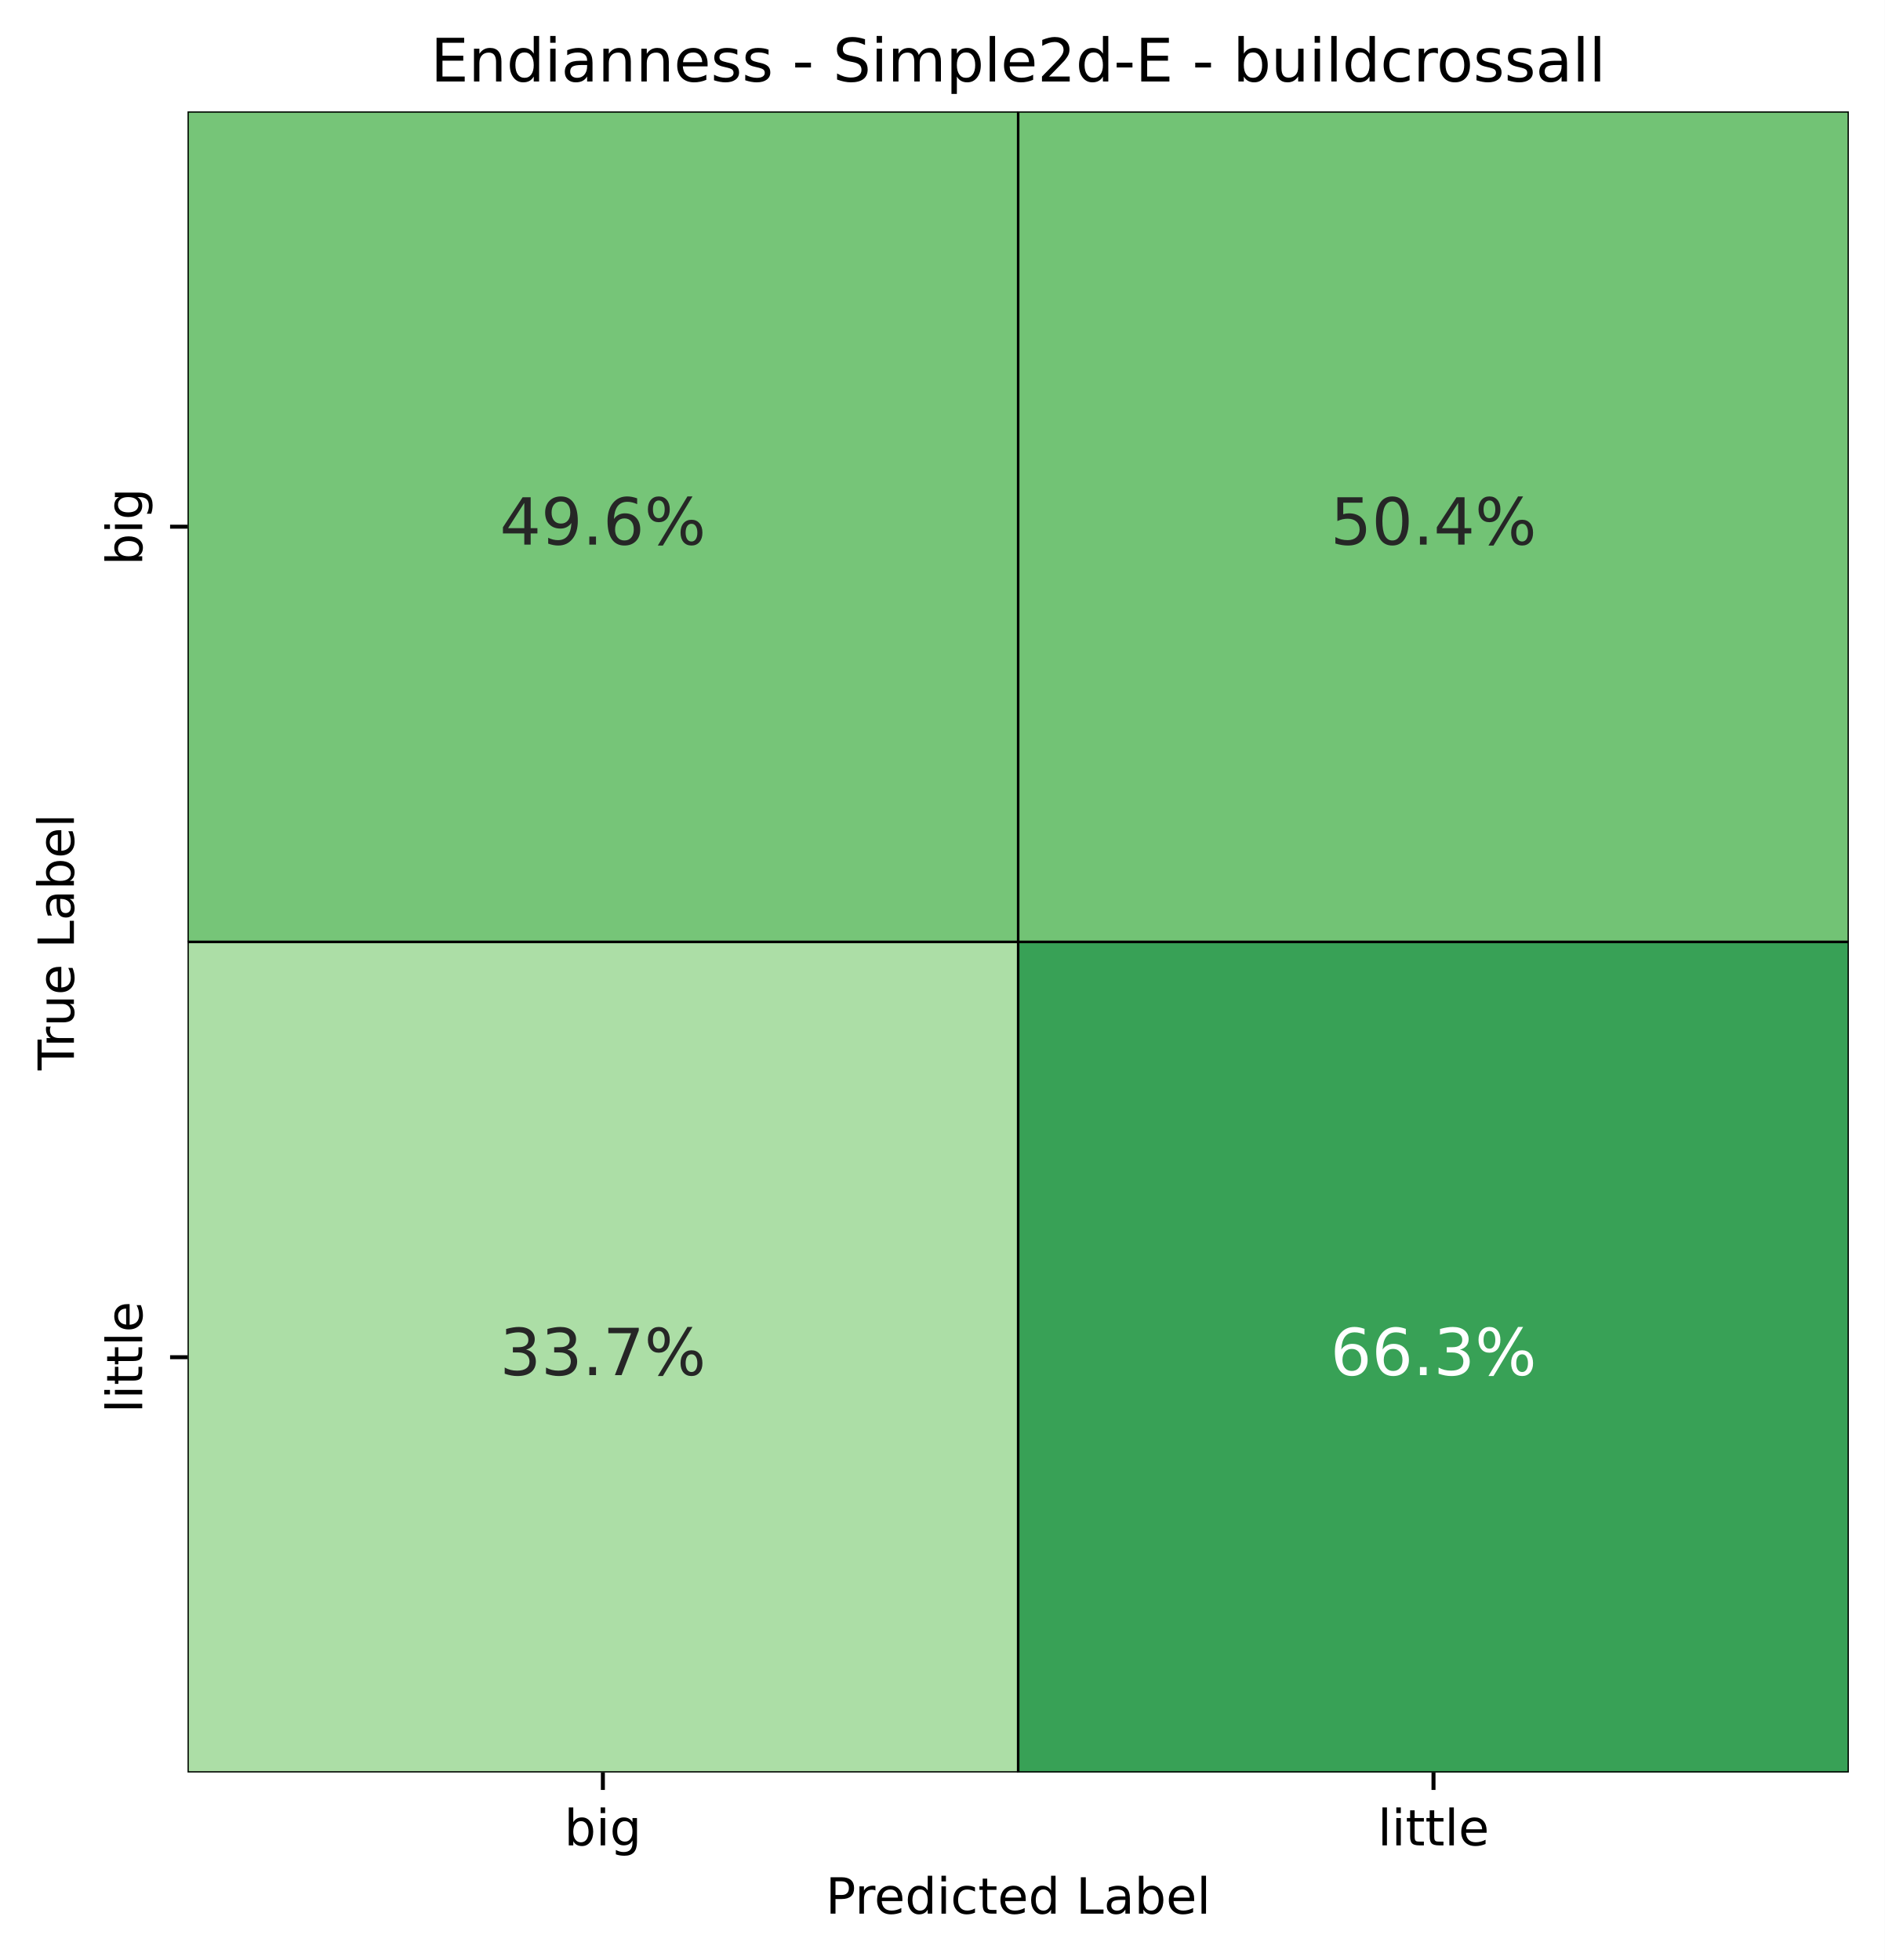
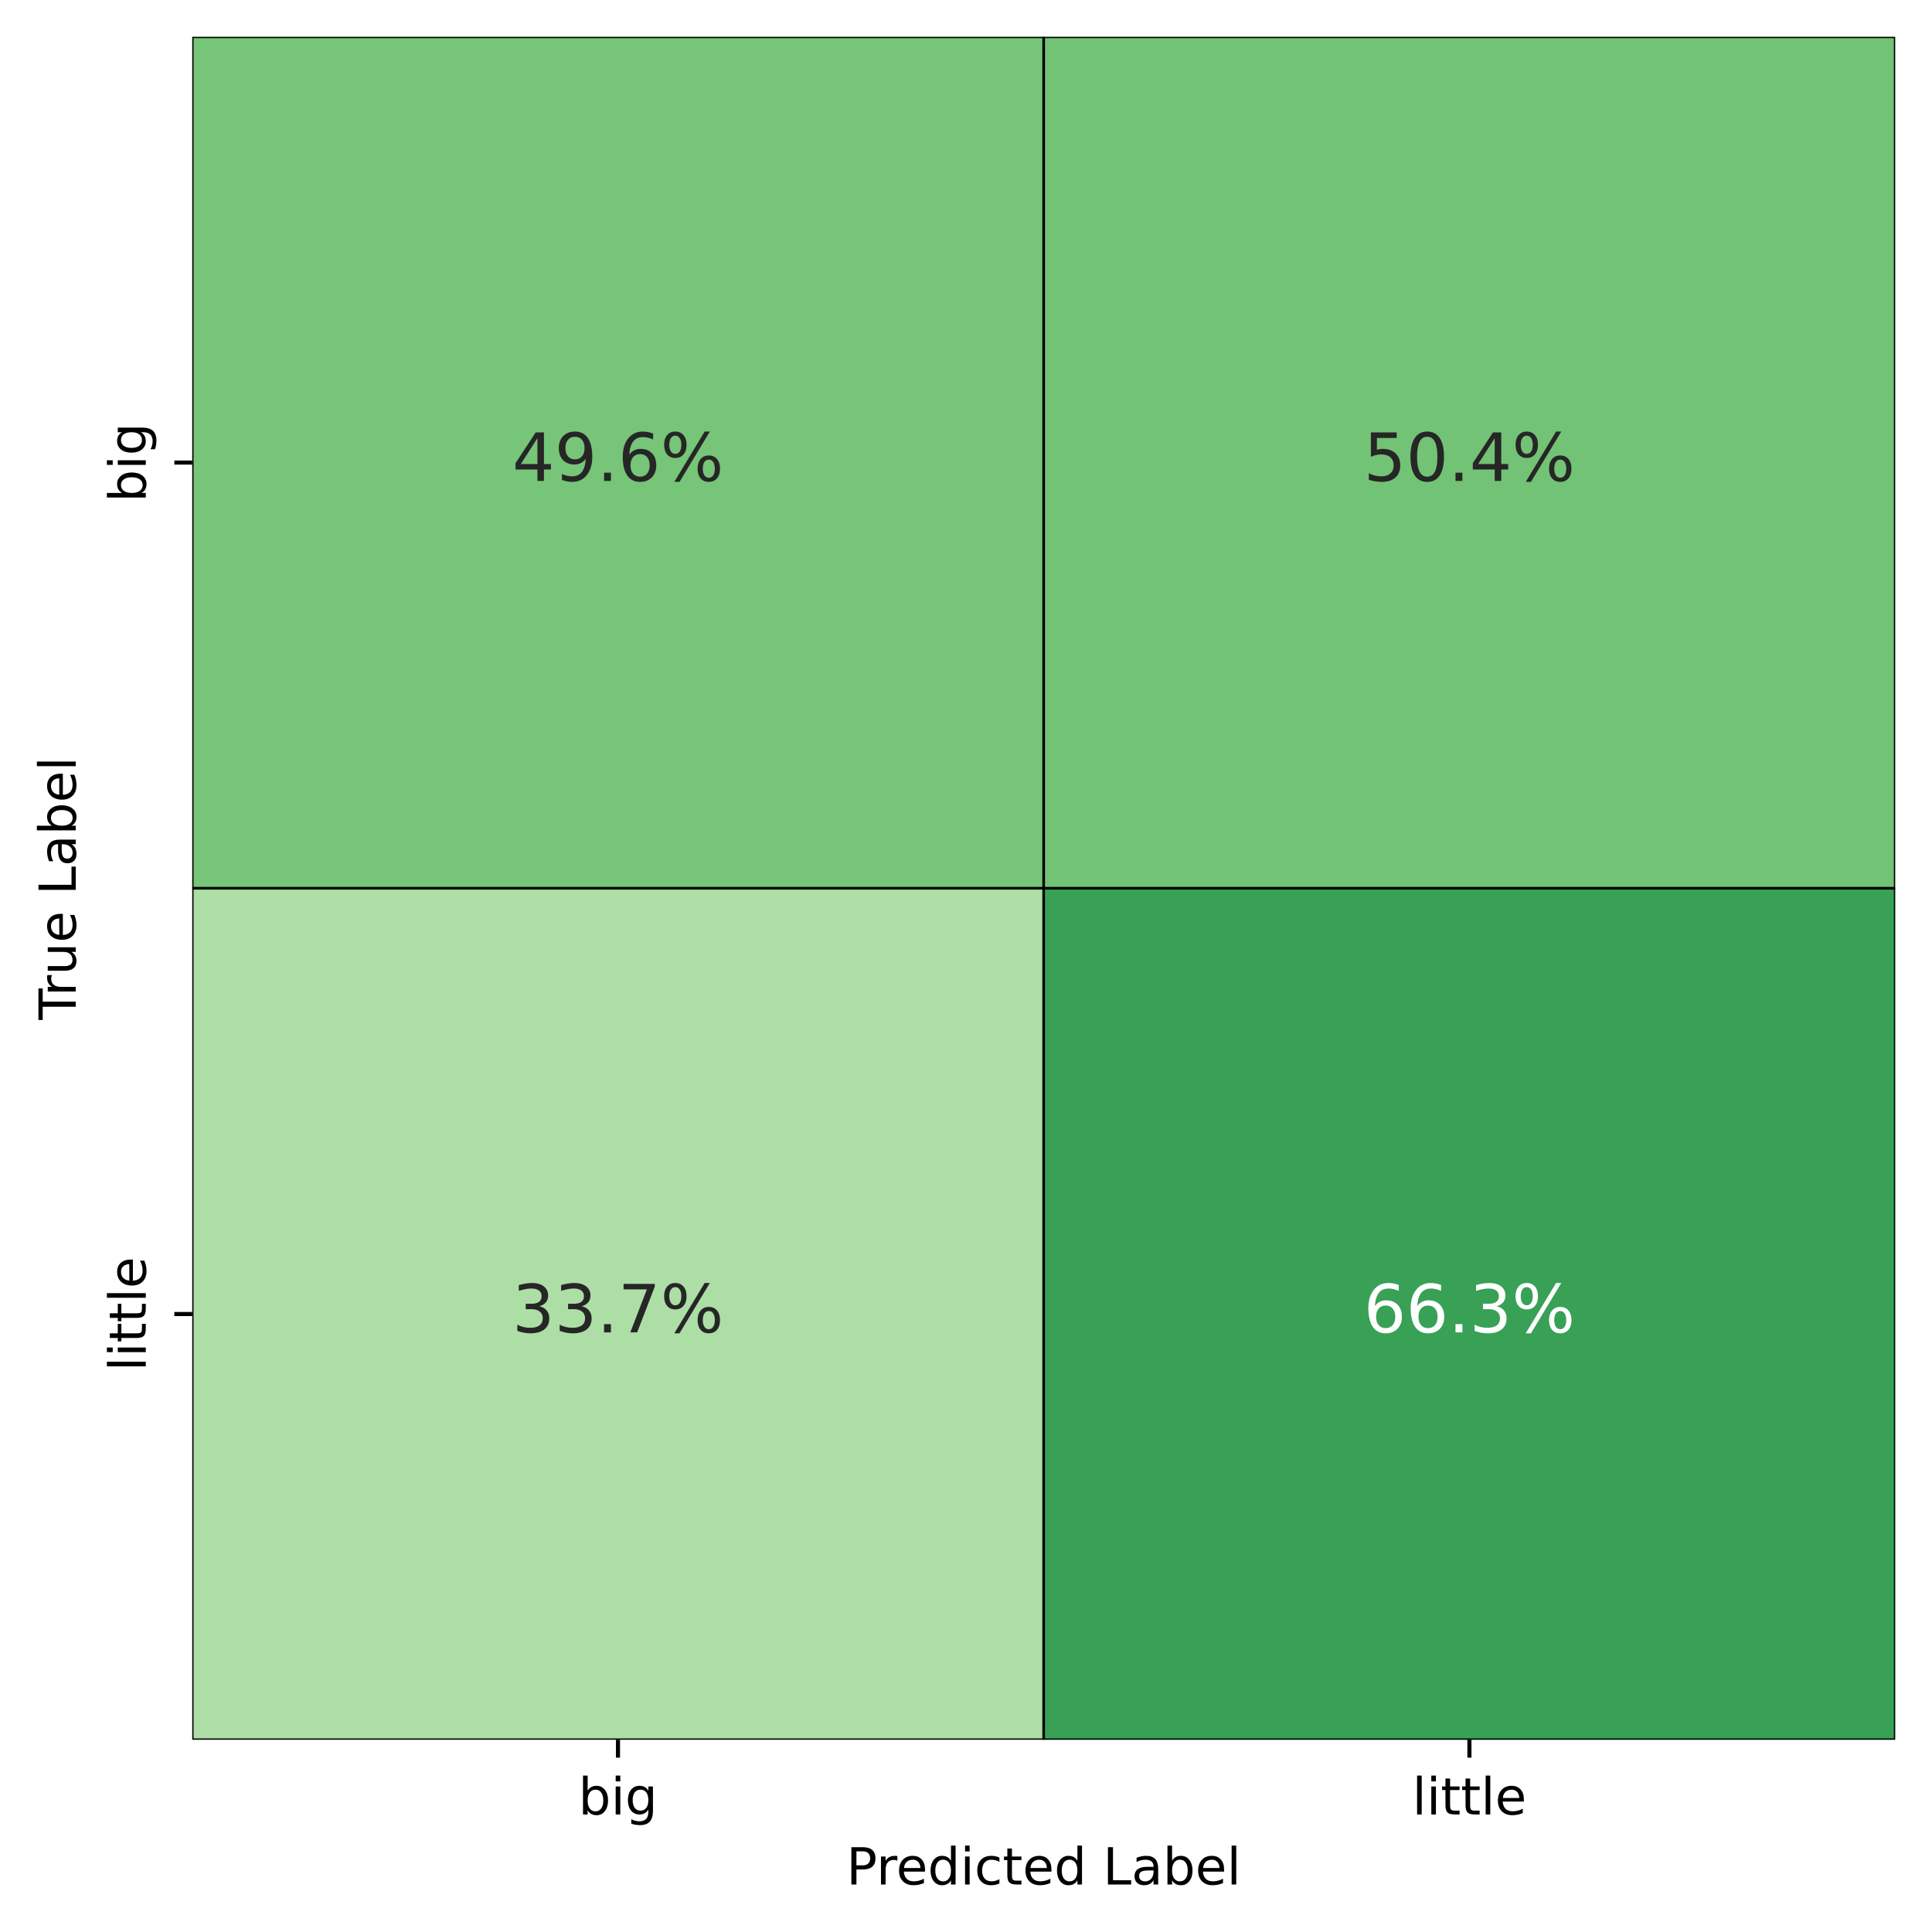
- <svg xmlns="http://www.w3.org/2000/svg" xmlns:xlink="http://www.w3.org/1999/xlink" width="377.396pt" height="392.514pt" viewBox="0 0 377.396 392.514" version="1.1">
+ <svg xmlns="http://www.w3.org/2000/svg" xmlns:xlink="http://www.w3.org/1999/xlink" width="377.396pt" height="377.396pt" viewBox="0 0 377.396 377.396" version="1.1">
  <defs>
    <style type="text/css">*{stroke-linejoin: round; stroke-linecap: butt}</style>
  </defs>
  <g id="figure_1">
    <g id="patch_1">
-       <path d="M 0 392.514  L 377.396 392.514  L 377.396 0  L 0 0  z " style="fill: #ffffff" />
+       <path d="M 0 377.396  L 377.396 377.396  L 377.396 0  L 0 0  z " style="fill: #ffffff" />
    </g>
    <g id="axes_1">
      <g id="patch_2">
-         <path d="M 37.556 354.958  L 370.196 354.958  L 370.196 22.318  L 37.556 22.318  z " style="fill: #ffffff" />
+         <path d="M 37.556 339.84  L 370.196 339.84  L 370.196 7.2  L 37.556 7.2  z " style="fill: #ffffff" />
      </g>
      <g id="QuadMesh_1">
-         <path d="M 37.556 22.318  L 203.876 22.318  L 203.876 188.638  L 37.556 188.638  L 37.556 22.318  " clip-path="url(#p532911aaca)" style="fill: #76c578; stroke: #000000; stroke-width: 0.5" />
-         <path d="M 203.876 22.318  L 370.196 22.318  L 370.196 188.638  L 203.876 188.638  L 203.876 22.318  " clip-path="url(#p532911aaca)" style="fill: #72c375; stroke: #000000; stroke-width: 0.5" />
-         <path d="M 37.556 188.638  L 203.876 188.638  L 203.876 354.958  L 37.556 354.958  L 37.556 188.638  " clip-path="url(#p532911aaca)" style="fill: #acdea6; stroke: #000000; stroke-width: 0.5" />
-         <path d="M 203.876 188.638  L 370.196 188.638  L 370.196 354.958  L 203.876 354.958  L 203.876 188.638  " clip-path="url(#p532911aaca)" style="fill: #38a156; stroke: #000000; stroke-width: 0.5" />
+         <path d="M 37.556 7.2  L 203.876 7.2  L 203.876 173.52  L 37.556 173.52  L 37.556 7.2  " clip-path="url(#pcfcc409e86)" style="fill: #76c578; stroke: #000000; stroke-width: 0.5" />
+         <path d="M 203.876 7.2  L 370.196 7.2  L 370.196 173.52  L 203.876 173.52  L 203.876 7.2  " clip-path="url(#pcfcc409e86)" style="fill: #72c375; stroke: #000000; stroke-width: 0.5" />
+         <path d="M 37.556 173.52  L 203.876 173.52  L 203.876 339.84  L 37.556 339.84  L 37.556 173.52  " clip-path="url(#pcfcc409e86)" style="fill: #acdea6; stroke: #000000; stroke-width: 0.5" />
+         <path d="M 203.876 173.52  L 370.196 173.52  L 370.196 339.84  L 203.876 339.84  L 203.876 173.52  " clip-path="url(#pcfcc409e86)" style="fill: #38a156; stroke: #000000; stroke-width: 0.5" />
      </g>
      <g id="matplotlib.axis_1">
        <g id="xtick_1">
          <g id="line2d_1">
            <defs>
-               <path id="mfafd2b8afc" d="M 0 0  L 0 3.5  " style="stroke: #000000; stroke-width: 0.8" />
-             </defs>
-             <g>
-               <use xlink:href="#mfafd2b8afc" x="120.716" y="354.958" style="stroke: #000000; stroke-width: 0.8" />
+               <path id="md4b5344e72" d="M 0 0  L 0 3.5  " style="stroke: #000000; stroke-width: 0.8" />
+             </defs>
+             <g>
+               <use xlink:href="#md4b5344e72" x="120.716" y="339.84" style="stroke: #000000; stroke-width: 0.8" />
            </g>
          </g>
          <g id="text_1">
-             <g transform="translate(112.9788 369.5566) scale(0.1 -0.1)">
+             <g transform="translate(112.9788 354.4384) scale(0.1 -0.1)">
              <defs>
                <path id="DejaVuSans-62" d="M 3116 1747  Q 3116 2381 2855 2742  Q 2594 3103 2138 3103  Q 1681 3103 1420 2742  Q 1159 2381 1159 1747  Q 1159 1113 1420 752  Q 1681 391 2138 391  Q 2594 391 2855 752  Q 3116 1113 3116 1747  z M 1159 2969  Q 1341 3281 1617 3432  Q 1894 3584 2278 3584  Q 2916 3584 3314 3078  Q 3713 2572 3713 1747  Q 3713 922 3314 415  Q 2916 -91 2278 -91  Q 1894 -91 1617 61  Q 1341 213 1159 525  L 1159 0  L 581 0  L 581 4863  L 1159 4863  L 1159 2969  z " transform="scale(0.015625)" />
                <path id="DejaVuSans-69" d="M 603 3500  L 1178 3500  L 1178 0  L 603 0  L 603 3500  z M 603 4863  L 1178 4863  L 1178 4134  L 603 4134  L 603 4863  z " transform="scale(0.015625)" />
                <path id="DejaVuSans-67" d="M 2906 1791  Q 2906 2416 2648 2759  Q 2391 3103 1925 3103  Q 1463 3103 1205 2759  Q 947 2416 947 1791  Q 947 1169 1205 825  Q 1463 481 1925 481  Q 2391 481 2648 825  Q 2906 1169 2906 1791  z M 3481 434  Q 3481 -459 3084 -895  Q 2688 -1331 1869 -1331  Q 1566 -1331 1297 -1286  Q 1028 -1241 775 -1147  L 775 -588  Q 1028 -725 1275 -790  Q 1522 -856 1778 -856  Q 2344 -856 2625 -561  Q 2906 -266 2906 331  L 2906 616  Q 2728 306 2450 153  Q 2172 0 1784 0  Q 1141 0 747 490  Q 353 981 353 1791  Q 353 2603 747 3093  Q 1141 3584 1784 3584  Q 2172 3584 2450 3431  Q 2728 3278 2906 2969  L 2906 3500  L 3481 3500  L 3481 434  z " transform="scale(0.015625)" />
              </defs>
              <use xlink:href="#DejaVuSans-62" />
              <use xlink:href="#DejaVuSans-69" transform="translate(63.47656 0)" />
              <use xlink:href="#DejaVuSans-67" transform="translate(91.25977 0)" />
            </g>
          </g>
        </g>
        <g id="xtick_2">
          <g id="line2d_2">
            <g>
-               <use xlink:href="#mfafd2b8afc" x="287.036" y="354.958" style="stroke: #000000; stroke-width: 0.8" />
+               <use xlink:href="#md4b5344e72" x="287.036" y="339.84" style="stroke: #000000; stroke-width: 0.8" />
            </g>
          </g>
          <g id="text_2">
-             <g transform="translate(275.8722 369.5566) scale(0.1 -0.1)">
+             <g transform="translate(275.8722 354.4384) scale(0.1 -0.1)">
              <defs>
                <path id="DejaVuSans-6c" d="M 603 4863  L 1178 4863  L 1178 0  L 603 0  L 603 4863  z " transform="scale(0.015625)" />
                <path id="DejaVuSans-74" d="M 1172 4494  L 1172 3500  L 2356 3500  L 2356 3053  L 1172 3053  L 1172 1153  Q 1172 725 1289 603  Q 1406 481 1766 481  L 2356 481  L 2356 0  L 1766 0  Q 1100 0 847 248  Q 594 497 594 1153  L 594 3053  L 172 3053  L 172 3500  L 594 3500  L 594 4494  L 1172 4494  z " transform="scale(0.015625)" />
                <path id="DejaVuSans-65" d="M 3597 1894  L 3597 1613  L 953 1613  Q 991 1019 1311 708  Q 1631 397 2203 397  Q 2534 397 2845 478  Q 3156 559 3463 722  L 3463 178  Q 3153 47 2828 -22  Q 2503 -91 2169 -91  Q 1331 -91 842 396  Q 353 884 353 1716  Q 353 2575 817 3079  Q 1281 3584 2069 3584  Q 2775 3584 3186 3129  Q 3597 2675 3597 1894  z M 3022 2063  Q 3016 2534 2758 2815  Q 2500 3097 2075 3097  Q 1594 3097 1305 2825  Q 1016 2553 972 2059  L 3022 2063  z " transform="scale(0.015625)" />
              </defs>
              <use xlink:href="#DejaVuSans-6c" />
              <use xlink:href="#DejaVuSans-69" transform="translate(27.7832 0)" />
              <use xlink:href="#DejaVuSans-74" transform="translate(55.56641 0)" />
              <use xlink:href="#DejaVuSans-74" transform="translate(94.77539 0)" />
              <use xlink:href="#DejaVuSans-6c" transform="translate(133.9844 0)" />
              <use xlink:href="#DejaVuSans-65" transform="translate(161.7676 0)" />
            </g>
          </g>
        </g>
        <g id="text_3">
-           <g transform="translate(165.327 383.2347) scale(0.1 -0.1)">
+           <g transform="translate(165.327 368.1166) scale(0.1 -0.1)">
            <defs>
              <path id="DejaVuSans-50" d="M 1259 4147  L 1259 2394  L 2053 2394  Q 2494 2394 2734 2622  Q 2975 2850 2975 3272  Q 2975 3691 2734 3919  Q 2494 4147 2053 4147  L 1259 4147  z M 628 4666  L 2053 4666  Q 2838 4666 3239 4311  Q 3641 3956 3641 3272  Q 3641 2581 3239 2228  Q 2838 1875 2053 1875  L 1259 1875  L 1259 0  L 628 0  L 628 4666  z " transform="scale(0.015625)" />
              <path id="DejaVuSans-72" d="M 2631 2963  Q 2534 3019 2420 3045  Q 2306 3072 2169 3072  Q 1681 3072 1420 2755  Q 1159 2438 1159 1844  L 1159 0  L 581 0  L 581 3500  L 1159 3500  L 1159 2956  Q 1341 3275 1631 3429  Q 1922 3584 2338 3584  Q 2397 3584 2469 3576  Q 2541 3569 2628 3553  L 2631 2963  z " transform="scale(0.015625)" />
              <path id="DejaVuSans-64" d="M 2906 2969  L 2906 4863  L 3481 4863  L 3481 0  L 2906 0  L 2906 525  Q 2725 213 2448 61  Q 2172 -91 1784 -91  Q 1150 -91 751 415  Q 353 922 353 1747  Q 353 2572 751 3078  Q 1150 3584 1784 3584  Q 2172 3584 2448 3432  Q 2725 3281 2906 2969  z M 947 1747  Q 947 1113 1208 752  Q 1469 391 1925 391  Q 2381 391 2643 752  Q 2906 1113 2906 1747  Q 2906 2381 2643 2742  Q 2381 3103 1925 3103  Q 1469 3103 1208 2742  Q 947 2381 947 1747  z " transform="scale(0.015625)" />
              <path id="DejaVuSans-63" d="M 3122 3366  L 3122 2828  Q 2878 2963 2633 3030  Q 2388 3097 2138 3097  Q 1578 3097 1268 2742  Q 959 2388 959 1747  Q 959 1106 1268 751  Q 1578 397 2138 397  Q 2388 397 2633 464  Q 2878 531 3122 666  L 3122 134  Q 2881 22 2623 -34  Q 2366 -91 2075 -91  Q 1284 -91 818 406  Q 353 903 353 1747  Q 353 2603 823 3093  Q 1294 3584 2113 3584  Q 2378 3584 2631 3529  Q 2884 3475 3122 3366  z " transform="scale(0.015625)" />
              <path id="DejaVuSans-20" transform="scale(0.015625)" />
              <path id="DejaVuSans-4c" d="M 628 4666  L 1259 4666  L 1259 531  L 3531 531  L 3531 0  L 628 0  L 628 4666  z " transform="scale(0.015625)" />
              <path id="DejaVuSans-61" d="M 2194 1759  Q 1497 1759 1228 1600  Q 959 1441 959 1056  Q 959 750 1161 570  Q 1363 391 1709 391  Q 2188 391 2477 730  Q 2766 1069 2766 1631  L 2766 1759  L 2194 1759  z M 3341 1997  L 3341 0  L 2766 0  L 2766 531  Q 2569 213 2275 61  Q 1981 -91 1556 -91  Q 1019 -91 701 211  Q 384 513 384 1019  Q 384 1609 779 1909  Q 1175 2209 1959 2209  L 2766 2209  L 2766 2266  Q 2766 2663 2505 2880  Q 2244 3097 1772 3097  Q 1472 3097 1187 3025  Q 903 2953 641 2809  L 641 3341  Q 956 3463 1253 3523  Q 1550 3584 1831 3584  Q 2591 3584 2966 3190  Q 3341 2797 3341 1997  z " transform="scale(0.015625)" />
            </defs>
            <use xlink:href="#DejaVuSans-50" />
            <use xlink:href="#DejaVuSans-72" transform="translate(58.55273 0)" />
            <use xlink:href="#DejaVuSans-65" transform="translate(97.41602 0)" />
            <use xlink:href="#DejaVuSans-64" transform="translate(158.9395 0)" />
            <use xlink:href="#DejaVuSans-69" transform="translate(222.416 0)" />
            <use xlink:href="#DejaVuSans-63" transform="translate(250.1992 0)" />
            <use xlink:href="#DejaVuSans-74" transform="translate(305.1797 0)" />
            <use xlink:href="#DejaVuSans-65" transform="translate(344.3887 0)" />
            <use xlink:href="#DejaVuSans-64" transform="translate(405.9121 0)" />
            <use xlink:href="#DejaVuSans-20" transform="translate(469.3887 0)" />
            <use xlink:href="#DejaVuSans-4c" transform="translate(501.1758 0)" />
            <use xlink:href="#DejaVuSans-61" transform="translate(556.8887 0)" />
            <use xlink:href="#DejaVuSans-62" transform="translate(618.168 0)" />
            <use xlink:href="#DejaVuSans-65" transform="translate(681.6445 0)" />
            <use xlink:href="#DejaVuSans-6c" transform="translate(743.168 0)" />
          </g>
        </g>
      </g>
      <g id="matplotlib.axis_2">
        <g id="ytick_1">
          <g id="line2d_3">
            <defs>
-               <path id="mb68bebe979" d="M 0 0  L -3.5 0  " style="stroke: #000000; stroke-width: 0.8" />
-             </defs>
-             <g>
-               <use xlink:href="#mb68bebe979" x="37.556" y="105.478" style="stroke: #000000; stroke-width: 0.8" />
+               <path id="mf9e5d94740" d="M 0 0  L -3.5 0  " style="stroke: #000000; stroke-width: 0.8" />
+             </defs>
+             <g>
+               <use xlink:href="#mf9e5d94740" x="37.556" y="90.36" style="stroke: #000000; stroke-width: 0.8" />
            </g>
          </g>
          <g id="text_4">
-             <g transform="translate(28.47656 113.2156) rotate(-90) scale(0.1 -0.1)">
+             <g transform="translate(28.47656 98.0975) rotate(-90) scale(0.1 -0.1)">
              <use xlink:href="#DejaVuSans-62" />
              <use xlink:href="#DejaVuSans-69" transform="translate(63.47656 0)" />
              <use xlink:href="#DejaVuSans-67" transform="translate(91.25977 0)" />
            </g>
          </g>
        </g>
        <g id="ytick_2">
          <g id="line2d_4">
            <g>
-               <use xlink:href="#mb68bebe979" x="37.556" y="271.798" style="stroke: #000000; stroke-width: 0.8" />
+               <use xlink:href="#mf9e5d94740" x="37.556" y="256.68" style="stroke: #000000; stroke-width: 0.8" />
            </g>
          </g>
          <g id="text_5">
-             <g transform="translate(28.47656 282.9622) rotate(-90) scale(0.1 -0.1)">
+             <g transform="translate(28.47656 267.8441) rotate(-90) scale(0.1 -0.1)">
              <use xlink:href="#DejaVuSans-6c" />
              <use xlink:href="#DejaVuSans-69" transform="translate(27.7832 0)" />
              <use xlink:href="#DejaVuSans-74" transform="translate(55.56641 0)" />
              <use xlink:href="#DejaVuSans-74" transform="translate(94.77539 0)" />
              <use xlink:href="#DejaVuSans-6c" transform="translate(133.9844 0)" />
              <use xlink:href="#DejaVuSans-65" transform="translate(161.7676 0)" />
            </g>
          </g>
        </g>
        <g id="text_6">
-           <g transform="translate(14.79844 214.3342) rotate(-90) scale(0.1 -0.1)">
+           <g transform="translate(14.79844 199.2161) rotate(-90) scale(0.1 -0.1)">
            <defs>
              <path id="DejaVuSans-54" d="M -19 4666  L 3928 4666  L 3928 4134  L 2272 4134  L 2272 0  L 1638 0  L 1638 4134  L -19 4134  L -19 4666  z " transform="scale(0.015625)" />
              <path id="DejaVuSans-75" d="M 544 1381  L 544 3500  L 1119 3500  L 1119 1403  Q 1119 906 1312 657  Q 1506 409 1894 409  Q 2359 409 2629 706  Q 2900 1003 2900 1516  L 2900 3500  L 3475 3500  L 3475 0  L 2900 0  L 2900 538  Q 2691 219 2414 64  Q 2138 -91 1772 -91  Q 1169 -91 856 284  Q 544 659 544 1381  z M 1991 3584  L 1991 3584  z " transform="scale(0.015625)" />
            </defs>
            <use xlink:href="#DejaVuSans-54" />
            <use xlink:href="#DejaVuSans-72" transform="translate(46.33398 0)" />
            <use xlink:href="#DejaVuSans-75" transform="translate(87.44727 0)" />
            <use xlink:href="#DejaVuSans-65" transform="translate(150.8262 0)" />
            <use xlink:href="#DejaVuSans-20" transform="translate(212.3496 0)" />
            <use xlink:href="#DejaVuSans-4c" transform="translate(244.1367 0)" />
            <use xlink:href="#DejaVuSans-61" transform="translate(299.8496 0)" />
            <use xlink:href="#DejaVuSans-62" transform="translate(361.1289 0)" />
            <use xlink:href="#DejaVuSans-65" transform="translate(424.6055 0)" />
            <use xlink:href="#DejaVuSans-6c" transform="translate(486.1289 0)" />
          </g>
        </g>
      </g>
      <g id="text_7">
-         <g style="fill: #262626" transform="translate(100.0676 109.0653) scale(0.13 -0.13)">
+         <g style="fill: #262626" transform="translate(100.0676 93.94719) scale(0.13 -0.13)">
          <defs>
            <path id="DejaVuSans-34" d="M 2419 4116  L 825 1625  L 2419 1625  L 2419 4116  z M 2253 4666  L 3047 4666  L 3047 1625  L 3713 1625  L 3713 1100  L 3047 1100  L 3047 0  L 2419 0  L 2419 1100  L 313 1100  L 313 1709  L 2253 4666  z " transform="scale(0.015625)" />
            <path id="DejaVuSans-39" d="M 703 97  L 703 672  Q 941 559 1184 500  Q 1428 441 1663 441  Q 2288 441 2617 861  Q 2947 1281 2994 2138  Q 2813 1869 2534 1725  Q 2256 1581 1919 1581  Q 1219 1581 811 2004  Q 403 2428 403 3163  Q 403 3881 828 4315  Q 1253 4750 1959 4750  Q 2769 4750 3195 4129  Q 3622 3509 3622 2328  Q 3622 1225 3098 567  Q 2575 -91 1691 -91  Q 1453 -91 1209 -44  Q 966 3 703 97  z M 1959 2075  Q 2384 2075 2632 2365  Q 2881 2656 2881 3163  Q 2881 3666 2632 3958  Q 2384 4250 1959 4250  Q 1534 4250 1286 3958  Q 1038 3666 1038 3163  Q 1038 2656 1286 2365  Q 1534 2075 1959 2075  z " transform="scale(0.015625)" />
            <path id="DejaVuSans-2e" d="M 684 794  L 1344 794  L 1344 0  L 684 0  L 684 794  z " transform="scale(0.015625)" />
            <path id="DejaVuSans-36" d="M 2113 2584  Q 1688 2584 1439 2293  Q 1191 2003 1191 1497  Q 1191 994 1439 701  Q 1688 409 2113 409  Q 2538 409 2786 701  Q 3034 994 3034 1497  Q 3034 2003 2786 2293  Q 2538 2584 2113 2584  z M 3366 4563  L 3366 3988  Q 3128 4100 2886 4159  Q 2644 4219 2406 4219  Q 1781 4219 1451 3797  Q 1122 3375 1075 2522  Q 1259 2794 1537 2939  Q 1816 3084 2150 3084  Q 2853 3084 3261 2657  Q 3669 2231 3669 1497  Q 3669 778 3244 343  Q 2819 -91 2113 -91  Q 1303 -91 875 529  Q 447 1150 447 2328  Q 447 3434 972 4092  Q 1497 4750 2381 4750  Q 2619 4750 2861 4703  Q 3103 4656 3366 4563  z " transform="scale(0.015625)" />
            <path id="DejaVuSans-25" d="M 4653 2053  Q 4381 2053 4226 1822  Q 4072 1591 4072 1178  Q 4072 772 4226 539  Q 4381 306 4653 306  Q 4919 306 5073 539  Q 5228 772 5228 1178  Q 5228 1588 5073 1820  Q 4919 2053 4653 2053  z M 4653 2450  Q 5147 2450 5437 2106  Q 5728 1763 5728 1178  Q 5728 594 5436 251  Q 5144 -91 4653 -91  Q 4153 -91 3862 251  Q 3572 594 3572 1178  Q 3572 1766 3864 2108  Q 4156 2450 4653 2450  z M 1428 4353  Q 1159 4353 1004 4120  Q 850 3888 850 3481  Q 850 3069 1003 2837  Q 1156 2606 1428 2606  Q 1700 2606 1854 2837  Q 2009 3069 2009 3481  Q 2009 3884 1853 4118  Q 1697 4353 1428 4353  z M 4250 4750  L 4750 4750  L 1831 -91  L 1331 -91  L 4250 4750  z M 1428 4750  Q 1922 4750 2215 4408  Q 2509 4066 2509 3481  Q 2509 2891 2217 2550  Q 1925 2209 1428 2209  Q 931 2209 642 2551  Q 353 2894 353 3481  Q 353 4063 643 4406  Q 934 4750 1428 4750  z " transform="scale(0.015625)" />
          </defs>
          <use xlink:href="#DejaVuSans-34" />
          <use xlink:href="#DejaVuSans-39" transform="translate(63.62305 0)" />
          <use xlink:href="#DejaVuSans-2e" transform="translate(127.2461 0)" />
          <use xlink:href="#DejaVuSans-36" transform="translate(159.0332 0)" />
          <use xlink:href="#DejaVuSans-25" transform="translate(222.6562 0)" />
        </g>
      </g>
      <g id="text_8">
-         <g style="fill: #262626" transform="translate(266.3876 109.0653) scale(0.13 -0.13)">
+         <g style="fill: #262626" transform="translate(266.3876 93.94719) scale(0.13 -0.13)">
          <defs>
            <path id="DejaVuSans-35" d="M 691 4666  L 3169 4666  L 3169 4134  L 1269 4134  L 1269 2991  Q 1406 3038 1543 3061  Q 1681 3084 1819 3084  Q 2600 3084 3056 2656  Q 3513 2228 3513 1497  Q 3513 744 3044 326  Q 2575 -91 1722 -91  Q 1428 -91 1123 -41  Q 819 9 494 109  L 494 744  Q 775 591 1075 516  Q 1375 441 1709 441  Q 2250 441 2565 725  Q 2881 1009 2881 1497  Q 2881 1984 2565 2268  Q 2250 2553 1709 2553  Q 1456 2553 1204 2497  Q 953 2441 691 2322  L 691 4666  z " transform="scale(0.015625)" />
            <path id="DejaVuSans-30" d="M 2034 4250  Q 1547 4250 1301 3770  Q 1056 3291 1056 2328  Q 1056 1369 1301 889  Q 1547 409 2034 409  Q 2525 409 2770 889  Q 3016 1369 3016 2328  Q 3016 3291 2770 3770  Q 2525 4250 2034 4250  z M 2034 4750  Q 2819 4750 3233 4129  Q 3647 3509 3647 2328  Q 3647 1150 3233 529  Q 2819 -91 2034 -91  Q 1250 -91 836 529  Q 422 1150 422 2328  Q 422 3509 836 4129  Q 1250 4750 2034 4750  z " transform="scale(0.015625)" />
          </defs>
          <use xlink:href="#DejaVuSans-35" />
          <use xlink:href="#DejaVuSans-30" transform="translate(63.62305 0)" />
          <use xlink:href="#DejaVuSans-2e" transform="translate(127.2461 0)" />
          <use xlink:href="#DejaVuSans-34" transform="translate(159.0332 0)" />
          <use xlink:href="#DejaVuSans-25" transform="translate(222.6562 0)" />
        </g>
      </g>
      <g id="text_9">
-         <g style="fill: #262626" transform="translate(100.0676 275.3853) scale(0.13 -0.13)">
+         <g style="fill: #262626" transform="translate(100.0676 260.2672) scale(0.13 -0.13)">
          <defs>
            <path id="DejaVuSans-33" d="M 2597 2516  Q 3050 2419 3304 2112  Q 3559 1806 3559 1356  Q 3559 666 3084 287  Q 2609 -91 1734 -91  Q 1441 -91 1130 -33  Q 819 25 488 141  L 488 750  Q 750 597 1062 519  Q 1375 441 1716 441  Q 2309 441 2620 675  Q 2931 909 2931 1356  Q 2931 1769 2642 2001  Q 2353 2234 1838 2234  L 1294 2234  L 1294 2753  L 1863 2753  Q 2328 2753 2575 2939  Q 2822 3125 2822 3475  Q 2822 3834 2567 4026  Q 2313 4219 1838 4219  Q 1578 4219 1281 4162  Q 984 4106 628 3988  L 628 4550  Q 988 4650 1302 4700  Q 1616 4750 1894 4750  Q 2613 4750 3031 4423  Q 3450 4097 3450 3541  Q 3450 3153 3228 2886  Q 3006 2619 2597 2516  z " transform="scale(0.015625)" />
            <path id="DejaVuSans-37" d="M 525 4666  L 3525 4666  L 3525 4397  L 1831 0  L 1172 0  L 2766 4134  L 525 4134  L 525 4666  z " transform="scale(0.015625)" />
          </defs>
          <use xlink:href="#DejaVuSans-33" />
          <use xlink:href="#DejaVuSans-33" transform="translate(63.62305 0)" />
          <use xlink:href="#DejaVuSans-2e" transform="translate(127.2461 0)" />
          <use xlink:href="#DejaVuSans-37" transform="translate(159.0332 0)" />
          <use xlink:href="#DejaVuSans-25" transform="translate(222.6562 0)" />
        </g>
      </g>
      <g id="text_10">
-         <g style="fill: #ffffff" transform="translate(266.3876 275.3853) scale(0.13 -0.13)">
+         <g style="fill: #ffffff" transform="translate(266.3876 260.2672) scale(0.13 -0.13)">
          <use xlink:href="#DejaVuSans-36" />
          <use xlink:href="#DejaVuSans-36" transform="translate(63.62305 0)" />
          <use xlink:href="#DejaVuSans-2e" transform="translate(127.2461 0)" />
          <use xlink:href="#DejaVuSans-33" transform="translate(159.0332 0)" />
          <use xlink:href="#DejaVuSans-25" transform="translate(222.6562 0)" />
-         </g>
-       </g>
-       <g id="text_11">
-         <g transform="translate(86.23594 16.31812) scale(0.12 -0.12)">
-           <defs>
-             <path id="DejaVuSans-45" d="M 628 4666  L 3578 4666  L 3578 4134  L 1259 4134  L 1259 2753  L 3481 2753  L 3481 2222  L 1259 2222  L 1259 531  L 3634 531  L 3634 0  L 628 0  L 628 4666  z " transform="scale(0.015625)" />
-             <path id="DejaVuSans-6e" d="M 3513 2113  L 3513 0  L 2938 0  L 2938 2094  Q 2938 2591 2744 2837  Q 2550 3084 2163 3084  Q 1697 3084 1428 2787  Q 1159 2491 1159 1978  L 1159 0  L 581 0  L 581 3500  L 1159 3500  L 1159 2956  Q 1366 3272 1645 3428  Q 1925 3584 2291 3584  Q 2894 3584 3203 3211  Q 3513 2838 3513 2113  z " transform="scale(0.015625)" />
-             <path id="DejaVuSans-73" d="M 2834 3397  L 2834 2853  Q 2591 2978 2328 3040  Q 2066 3103 1784 3103  Q 1356 3103 1142 2972  Q 928 2841 928 2578  Q 928 2378 1081 2264  Q 1234 2150 1697 2047  L 1894 2003  Q 2506 1872 2764 1633  Q 3022 1394 3022 966  Q 3022 478 2636 193  Q 2250 -91 1575 -91  Q 1294 -91 989 -36  Q 684 19 347 128  L 347 722  Q 666 556 975 473  Q 1284 391 1588 391  Q 1994 391 2212 530  Q 2431 669 2431 922  Q 2431 1156 2273 1281  Q 2116 1406 1581 1522  L 1381 1569  Q 847 1681 609 1914  Q 372 2147 372 2553  Q 372 3047 722 3315  Q 1072 3584 1716 3584  Q 2034 3584 2315 3537  Q 2597 3491 2834 3397  z " transform="scale(0.015625)" />
-             <path id="DejaVuSans-2d" d="M 313 2009  L 1997 2009  L 1997 1497  L 313 1497  L 313 2009  z " transform="scale(0.015625)" />
-             <path id="DejaVuSans-53" d="M 3425 4513  L 3425 3897  Q 3066 4069 2747 4153  Q 2428 4238 2131 4238  Q 1616 4238 1336 4038  Q 1056 3838 1056 3469  Q 1056 3159 1242 3001  Q 1428 2844 1947 2747  L 2328 2669  Q 3034 2534 3370 2195  Q 3706 1856 3706 1288  Q 3706 609 3251 259  Q 2797 -91 1919 -91  Q 1588 -91 1214 -16  Q 841 59 441 206  L 441 856  Q 825 641 1194 531  Q 1563 422 1919 422  Q 2459 422 2753 634  Q 3047 847 3047 1241  Q 3047 1584 2836 1778  Q 2625 1972 2144 2069  L 1759 2144  Q 1053 2284 737 2584  Q 422 2884 422 3419  Q 422 4038 858 4394  Q 1294 4750 2059 4750  Q 2388 4750 2728 4690  Q 3069 4631 3425 4513  z " transform="scale(0.015625)" />
-             <path id="DejaVuSans-6d" d="M 3328 2828  Q 3544 3216 3844 3400  Q 4144 3584 4550 3584  Q 5097 3584 5394 3201  Q 5691 2819 5691 2113  L 5691 0  L 5113 0  L 5113 2094  Q 5113 2597 4934 2840  Q 4756 3084 4391 3084  Q 3944 3084 3684 2787  Q 3425 2491 3425 1978  L 3425 0  L 2847 0  L 2847 2094  Q 2847 2600 2669 2842  Q 2491 3084 2119 3084  Q 1678 3084 1418 2786  Q 1159 2488 1159 1978  L 1159 0  L 581 0  L 581 3500  L 1159 3500  L 1159 2956  Q 1356 3278 1631 3431  Q 1906 3584 2284 3584  Q 2666 3584 2933 3390  Q 3200 3197 3328 2828  z " transform="scale(0.015625)" />
-             <path id="DejaVuSans-70" d="M 1159 525  L 1159 -1331  L 581 -1331  L 581 3500  L 1159 3500  L 1159 2969  Q 1341 3281 1617 3432  Q 1894 3584 2278 3584  Q 2916 3584 3314 3078  Q 3713 2572 3713 1747  Q 3713 922 3314 415  Q 2916 -91 2278 -91  Q 1894 -91 1617 61  Q 1341 213 1159 525  z M 3116 1747  Q 3116 2381 2855 2742  Q 2594 3103 2138 3103  Q 1681 3103 1420 2742  Q 1159 2381 1159 1747  Q 1159 1113 1420 752  Q 1681 391 2138 391  Q 2594 391 2855 752  Q 3116 1113 3116 1747  z " transform="scale(0.015625)" />
-             <path id="DejaVuSans-32" d="M 1228 531  L 3431 531  L 3431 0  L 469 0  L 469 531  Q 828 903 1448 1529  Q 2069 2156 2228 2338  Q 2531 2678 2651 2914  Q 2772 3150 2772 3378  Q 2772 3750 2511 3984  Q 2250 4219 1831 4219  Q 1534 4219 1204 4116  Q 875 4013 500 3803  L 500 4441  Q 881 4594 1212 4672  Q 1544 4750 1819 4750  Q 2544 4750 2975 4387  Q 3406 4025 3406 3419  Q 3406 3131 3298 2873  Q 3191 2616 2906 2266  Q 2828 2175 2409 1742  Q 1991 1309 1228 531  z " transform="scale(0.015625)" />
-             <path id="DejaVuSans-6f" d="M 1959 3097  Q 1497 3097 1228 2736  Q 959 2375 959 1747  Q 959 1119 1226 758  Q 1494 397 1959 397  Q 2419 397 2687 759  Q 2956 1122 2956 1747  Q 2956 2369 2687 2733  Q 2419 3097 1959 3097  z M 1959 3584  Q 2709 3584 3137 3096  Q 3566 2609 3566 1747  Q 3566 888 3137 398  Q 2709 -91 1959 -91  Q 1206 -91 779 398  Q 353 888 353 1747  Q 353 2609 779 3096  Q 1206 3584 1959 3584  z " transform="scale(0.015625)" />
-           </defs>
-           <use xlink:href="#DejaVuSans-45" />
-           <use xlink:href="#DejaVuSans-6e" transform="translate(63.18359 0)" />
-           <use xlink:href="#DejaVuSans-64" transform="translate(126.5625 0)" />
-           <use xlink:href="#DejaVuSans-69" transform="translate(190.0391 0)" />
-           <use xlink:href="#DejaVuSans-61" transform="translate(217.8223 0)" />
-           <use xlink:href="#DejaVuSans-6e" transform="translate(279.1016 0)" />
-           <use xlink:href="#DejaVuSans-6e" transform="translate(342.4805 0)" />
-           <use xlink:href="#DejaVuSans-65" transform="translate(405.8594 0)" />
-           <use xlink:href="#DejaVuSans-73" transform="translate(467.3828 0)" />
-           <use xlink:href="#DejaVuSans-73" transform="translate(519.4824 0)" />
-           <use xlink:href="#DejaVuSans-20" transform="translate(571.582 0)" />
-           <use xlink:href="#DejaVuSans-2d" transform="translate(603.3691 0)" />
-           <use xlink:href="#DejaVuSans-20" transform="translate(639.4531 0)" />
-           <use xlink:href="#DejaVuSans-53" transform="translate(671.2402 0)" />
-           <use xlink:href="#DejaVuSans-69" transform="translate(734.7168 0)" />
-           <use xlink:href="#DejaVuSans-6d" transform="translate(762.5 0)" />
-           <use xlink:href="#DejaVuSans-70" transform="translate(859.9121 0)" />
-           <use xlink:href="#DejaVuSans-6c" transform="translate(923.3887 0)" />
-           <use xlink:href="#DejaVuSans-65" transform="translate(951.1719 0)" />
-           <use xlink:href="#DejaVuSans-32" transform="translate(1012.695 0)" />
-           <use xlink:href="#DejaVuSans-64" transform="translate(1076.318 0)" />
-           <use xlink:href="#DejaVuSans-2d" transform="translate(1139.795 0)" />
-           <use xlink:href="#DejaVuSans-45" transform="translate(1175.879 0)" />
-           <use xlink:href="#DejaVuSans-20" transform="translate(1239.062 0)" />
-           <use xlink:href="#DejaVuSans-2d" transform="translate(1270.85 0)" />
-           <use xlink:href="#DejaVuSans-20" transform="translate(1306.934 0)" />
-           <use xlink:href="#DejaVuSans-62" transform="translate(1338.721 0)" />
-           <use xlink:href="#DejaVuSans-75" transform="translate(1402.197 0)" />
-           <use xlink:href="#DejaVuSans-69" transform="translate(1465.576 0)" />
-           <use xlink:href="#DejaVuSans-6c" transform="translate(1493.359 0)" />
-           <use xlink:href="#DejaVuSans-64" transform="translate(1521.143 0)" />
-           <use xlink:href="#DejaVuSans-63" transform="translate(1584.619 0)" />
-           <use xlink:href="#DejaVuSans-72" transform="translate(1639.6 0)" />
-           <use xlink:href="#DejaVuSans-6f" transform="translate(1678.463 0)" />
-           <use xlink:href="#DejaVuSans-73" transform="translate(1739.645 0)" />
-           <use xlink:href="#DejaVuSans-73" transform="translate(1791.744 0)" />
-           <use xlink:href="#DejaVuSans-61" transform="translate(1843.844 0)" />
-           <use xlink:href="#DejaVuSans-6c" transform="translate(1905.123 0)" />
-           <use xlink:href="#DejaVuSans-6c" transform="translate(1932.906 0)" />
        </g>
      </g>
    </g>
  </g>
  <defs>
-     <clipPath id="p532911aaca">
-       <rect x="37.556" y="22.318" width="332.64" height="332.64" />
+     <clipPath id="pcfcc409e86">
+       <rect x="37.556" y="7.2" width="332.64" height="332.64" />
    </clipPath>
  </defs>
</svg>
